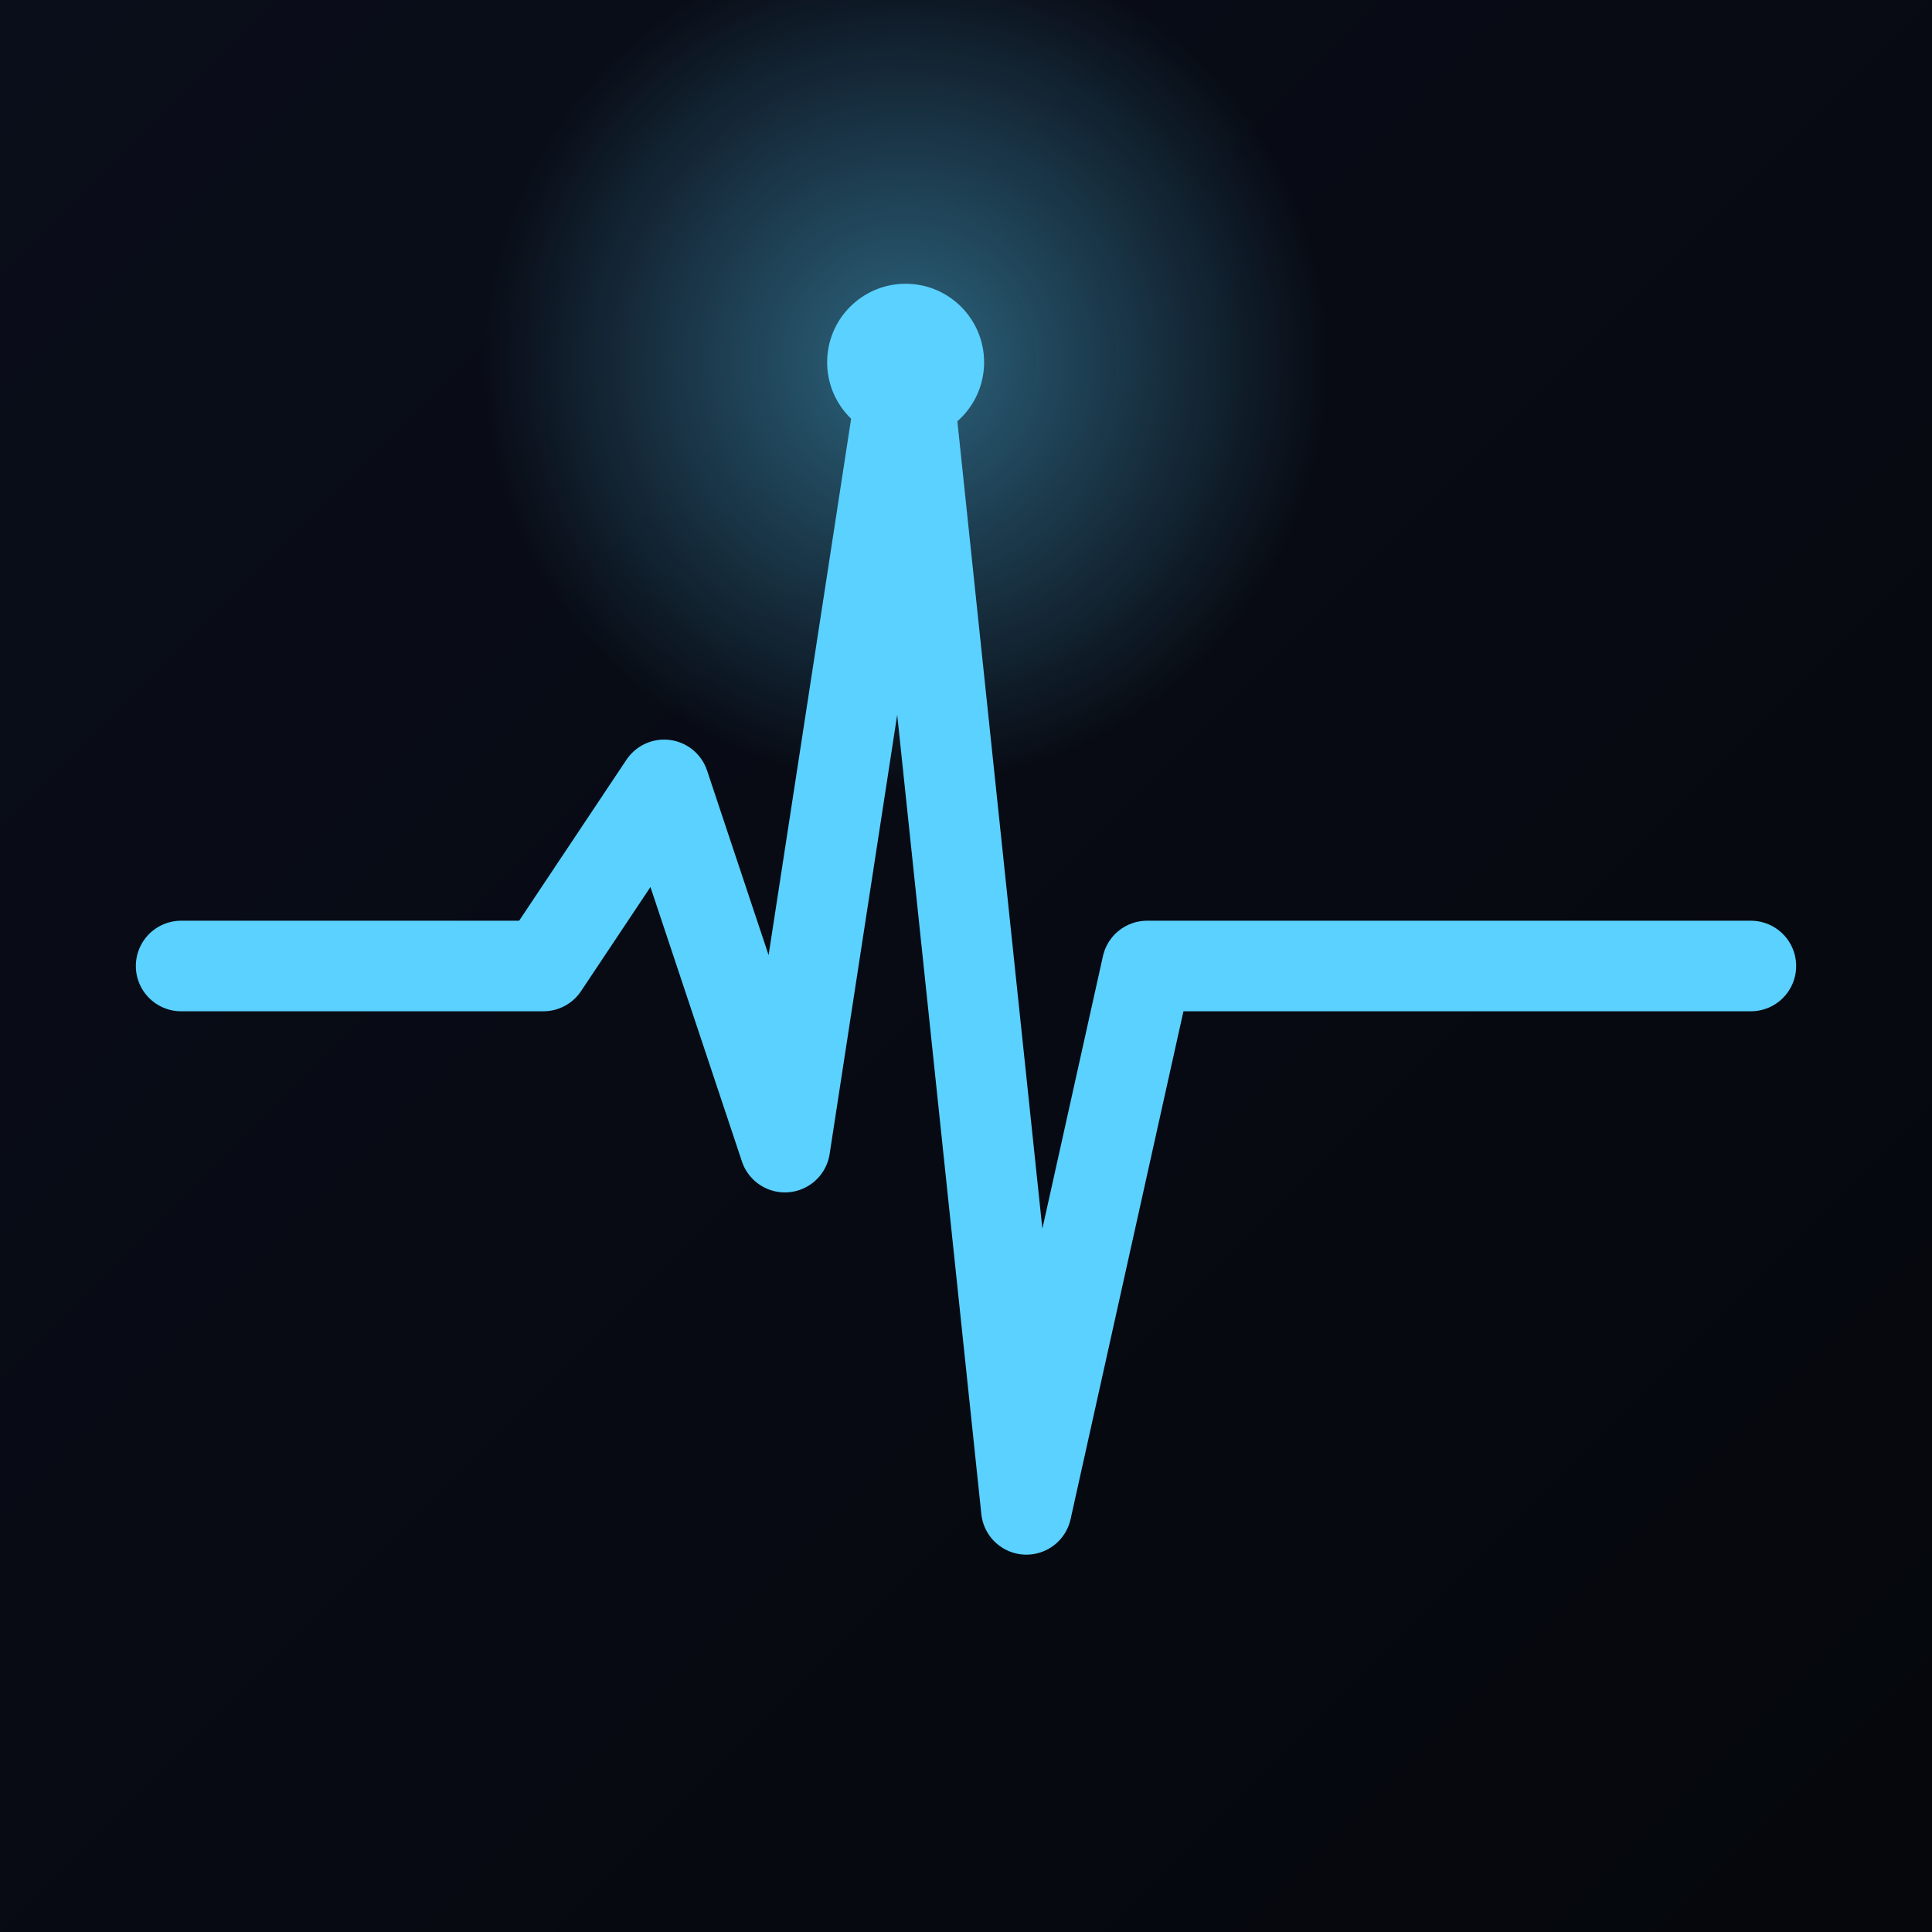
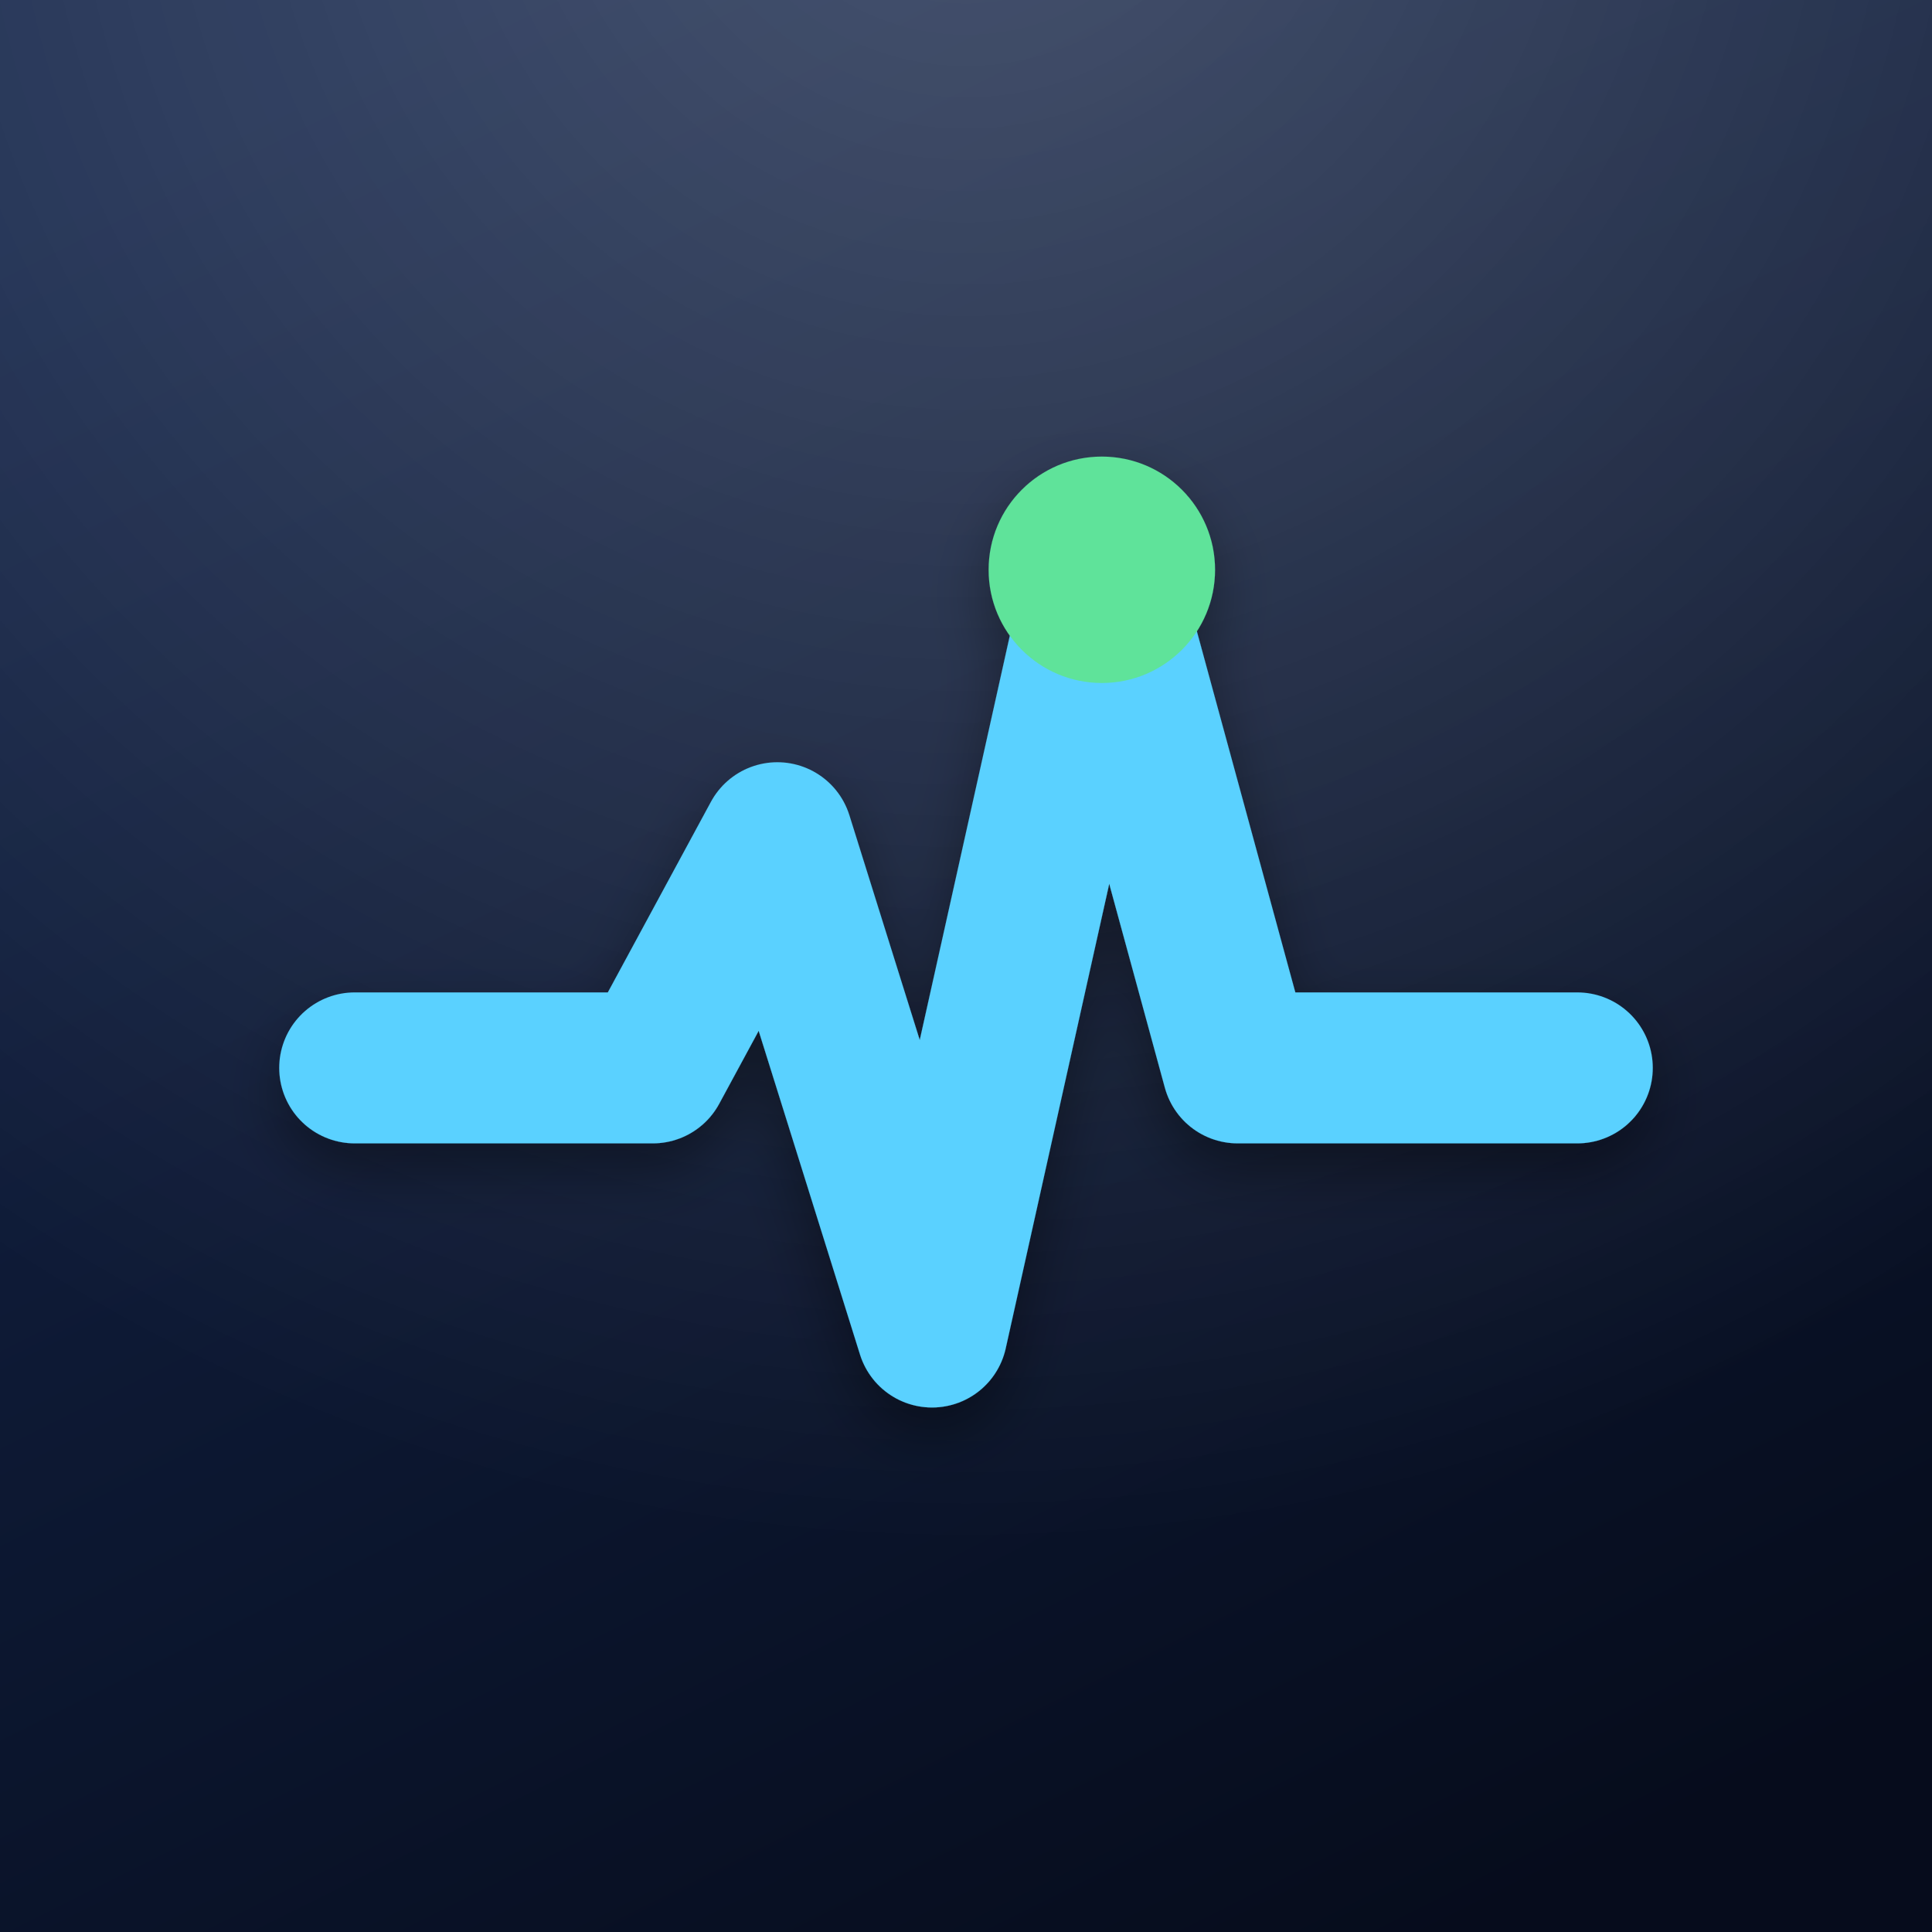
- <svg xmlns="http://www.w3.org/2000/svg" width="64" height="64" viewBox="0 0 64 64">
+ <svg xmlns="http://www.w3.org/2000/svg" width="1024" height="1024" viewBox="0 0 1024 1024">
  <defs>
-     <linearGradient id="bg" x1="0" y1="0" x2="64" y2="64" gradientUnits="userSpaceOnUse">
-       <stop offset="0" stop-color="#0a0e1a" />
-       <stop offset="1" stop-color="#05070c" />
+     <linearGradient id="gApulse" x1="0.25" y1="0" x2="0.75" y2="1">
+       <stop offset="0" stop-color="#14254a" />
+       <stop offset="1" stop-color="#060c1c" />
    </linearGradient>
-     <radialGradient id="glow" cx="30" cy="12" r="14" gradientUnits="userSpaceOnUse">
-       <stop offset="0" stop-color="#5ad1ff" stop-opacity="0.45" />
-       <stop offset="1" stop-color="#5ad1ff" stop-opacity="0" />
+     <linearGradient id="wApulse" gradientUnits="userSpaceOnUse" x1="0" y1="230" x2="0" y2="800">
+       <stop offset="0" stop-color="#ffffff" />
+       <stop offset="1" stop-color="#eef0f6" />
+     </linearGradient>
+     <radialGradient id="sApulse" cx="0.5" cy="-0.1" r="0.9">
+       <stop offset="0" stop-color="#fff" stop-opacity="0.22" />
+       <stop offset="1" stop-color="#fff" stop-opacity="0" />
    </radialGradient>
+     <filter id="dApulse" x="-20%" y="-20%" width="140%" height="140%">
+       <feGaussianBlur in="SourceAlpha" stdDeviation="16" result="b" />
+       <feOffset in="b" dy="14" result="o" />
+       <feFlood flood-color="#000000" flood-opacity="0.38" result="c" />
+       <feComposite in="c" in2="o" operator="in" result="s" />
+       <feMerge>
+         <feMergeNode in="s" />
+         <feMergeNode in="SourceGraphic" />
+       </feMerge>
+     </filter>
  </defs>
-   <rect width="64" height="64" fill="url(#bg)" />
-   <circle cx="30" cy="12" r="14" fill="url(#glow)" />
-   <path d="M 6 32 L 18 32 L 22 26 L 26 38 L 30 12 L 34 50 L 38 32 L 58 32" fill="none" stroke="#5ad1ff" stroke-width="3" stroke-linecap="round" stroke-linejoin="round" />
-   <circle cx="30" cy="12" r="2.6" fill="#5ad1ff" />
+   <g>
+     <rect width="1024" height="1024" fill="url(#gApulse)" />
+     <rect width="1024" height="1024" fill="url(#sApulse)" />
+     <g filter="url(#dApulse)">
+       <g transform="translate(512 512) scale(1) translate(-512 -512)">
+         <path d="M188 566 H346 L412 444 L494 706 L584 302 L656 566 H836" fill="none" stroke="#5ad1ff" stroke-width="80" stroke-linecap="round" stroke-linejoin="round" />
+         <circle cx="584" cy="302" r="60" fill="#5ee39a" />
+       </g>
+     </g>
+   </g>
</svg>
